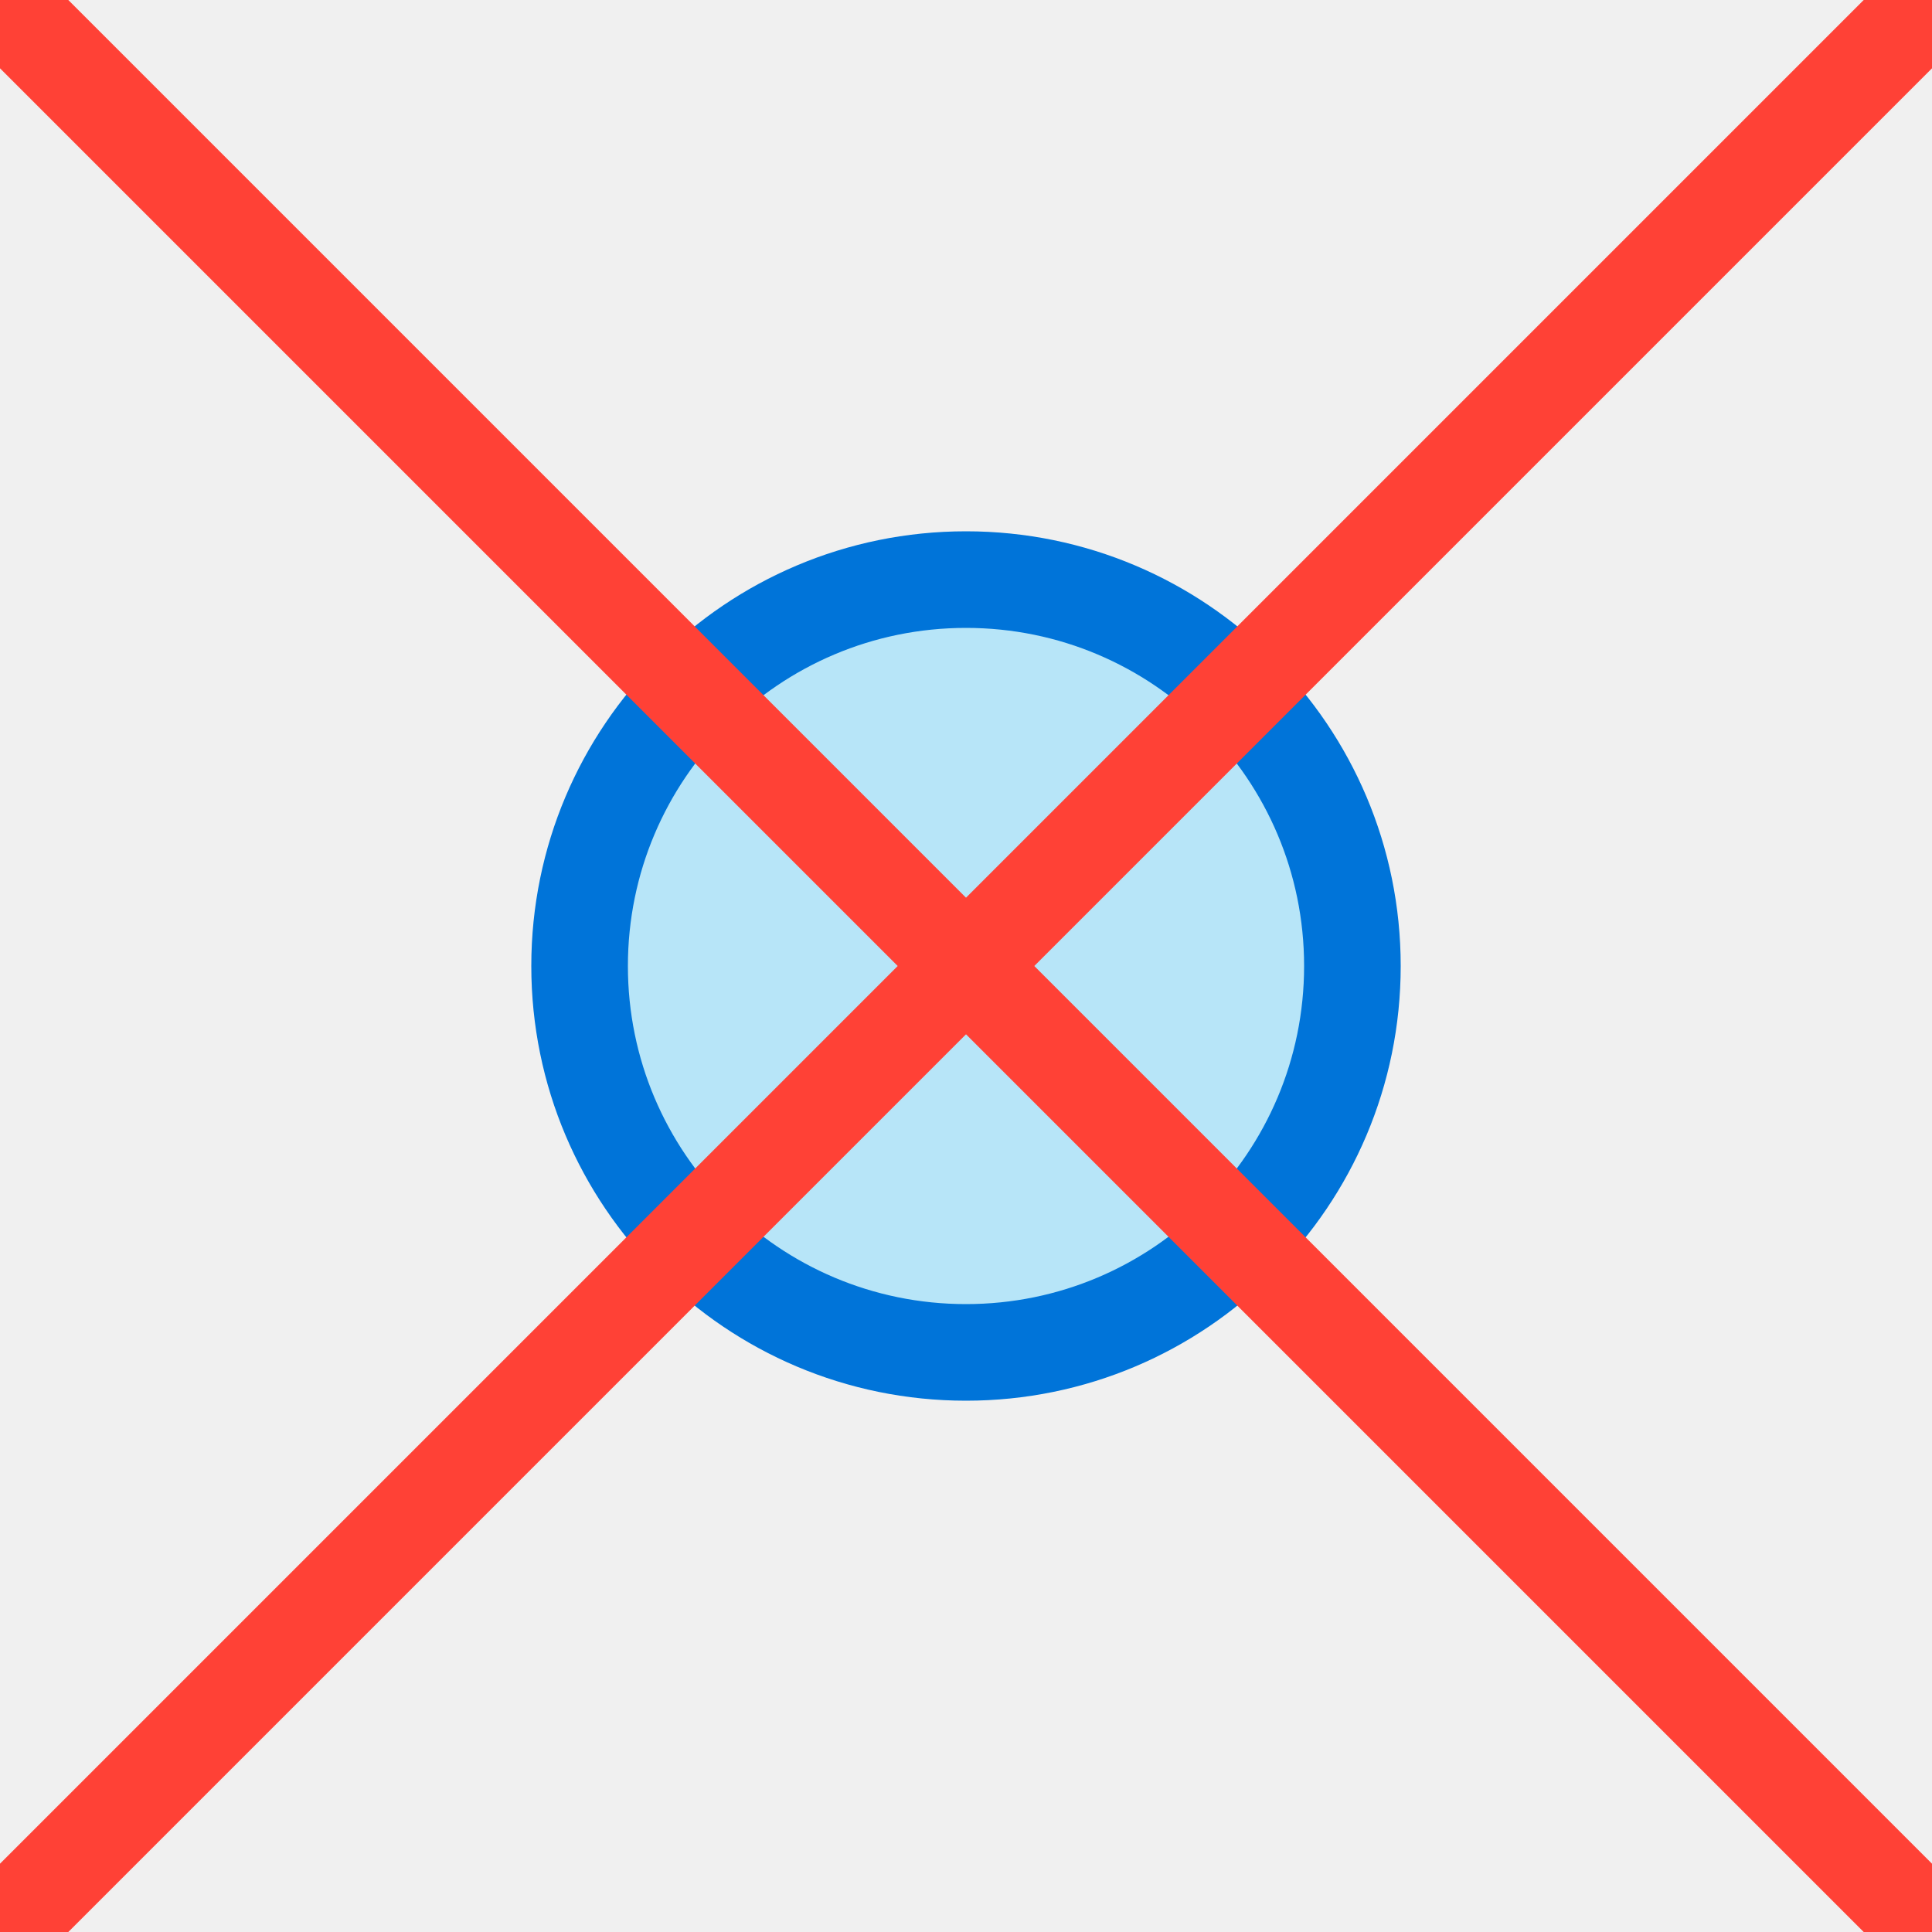
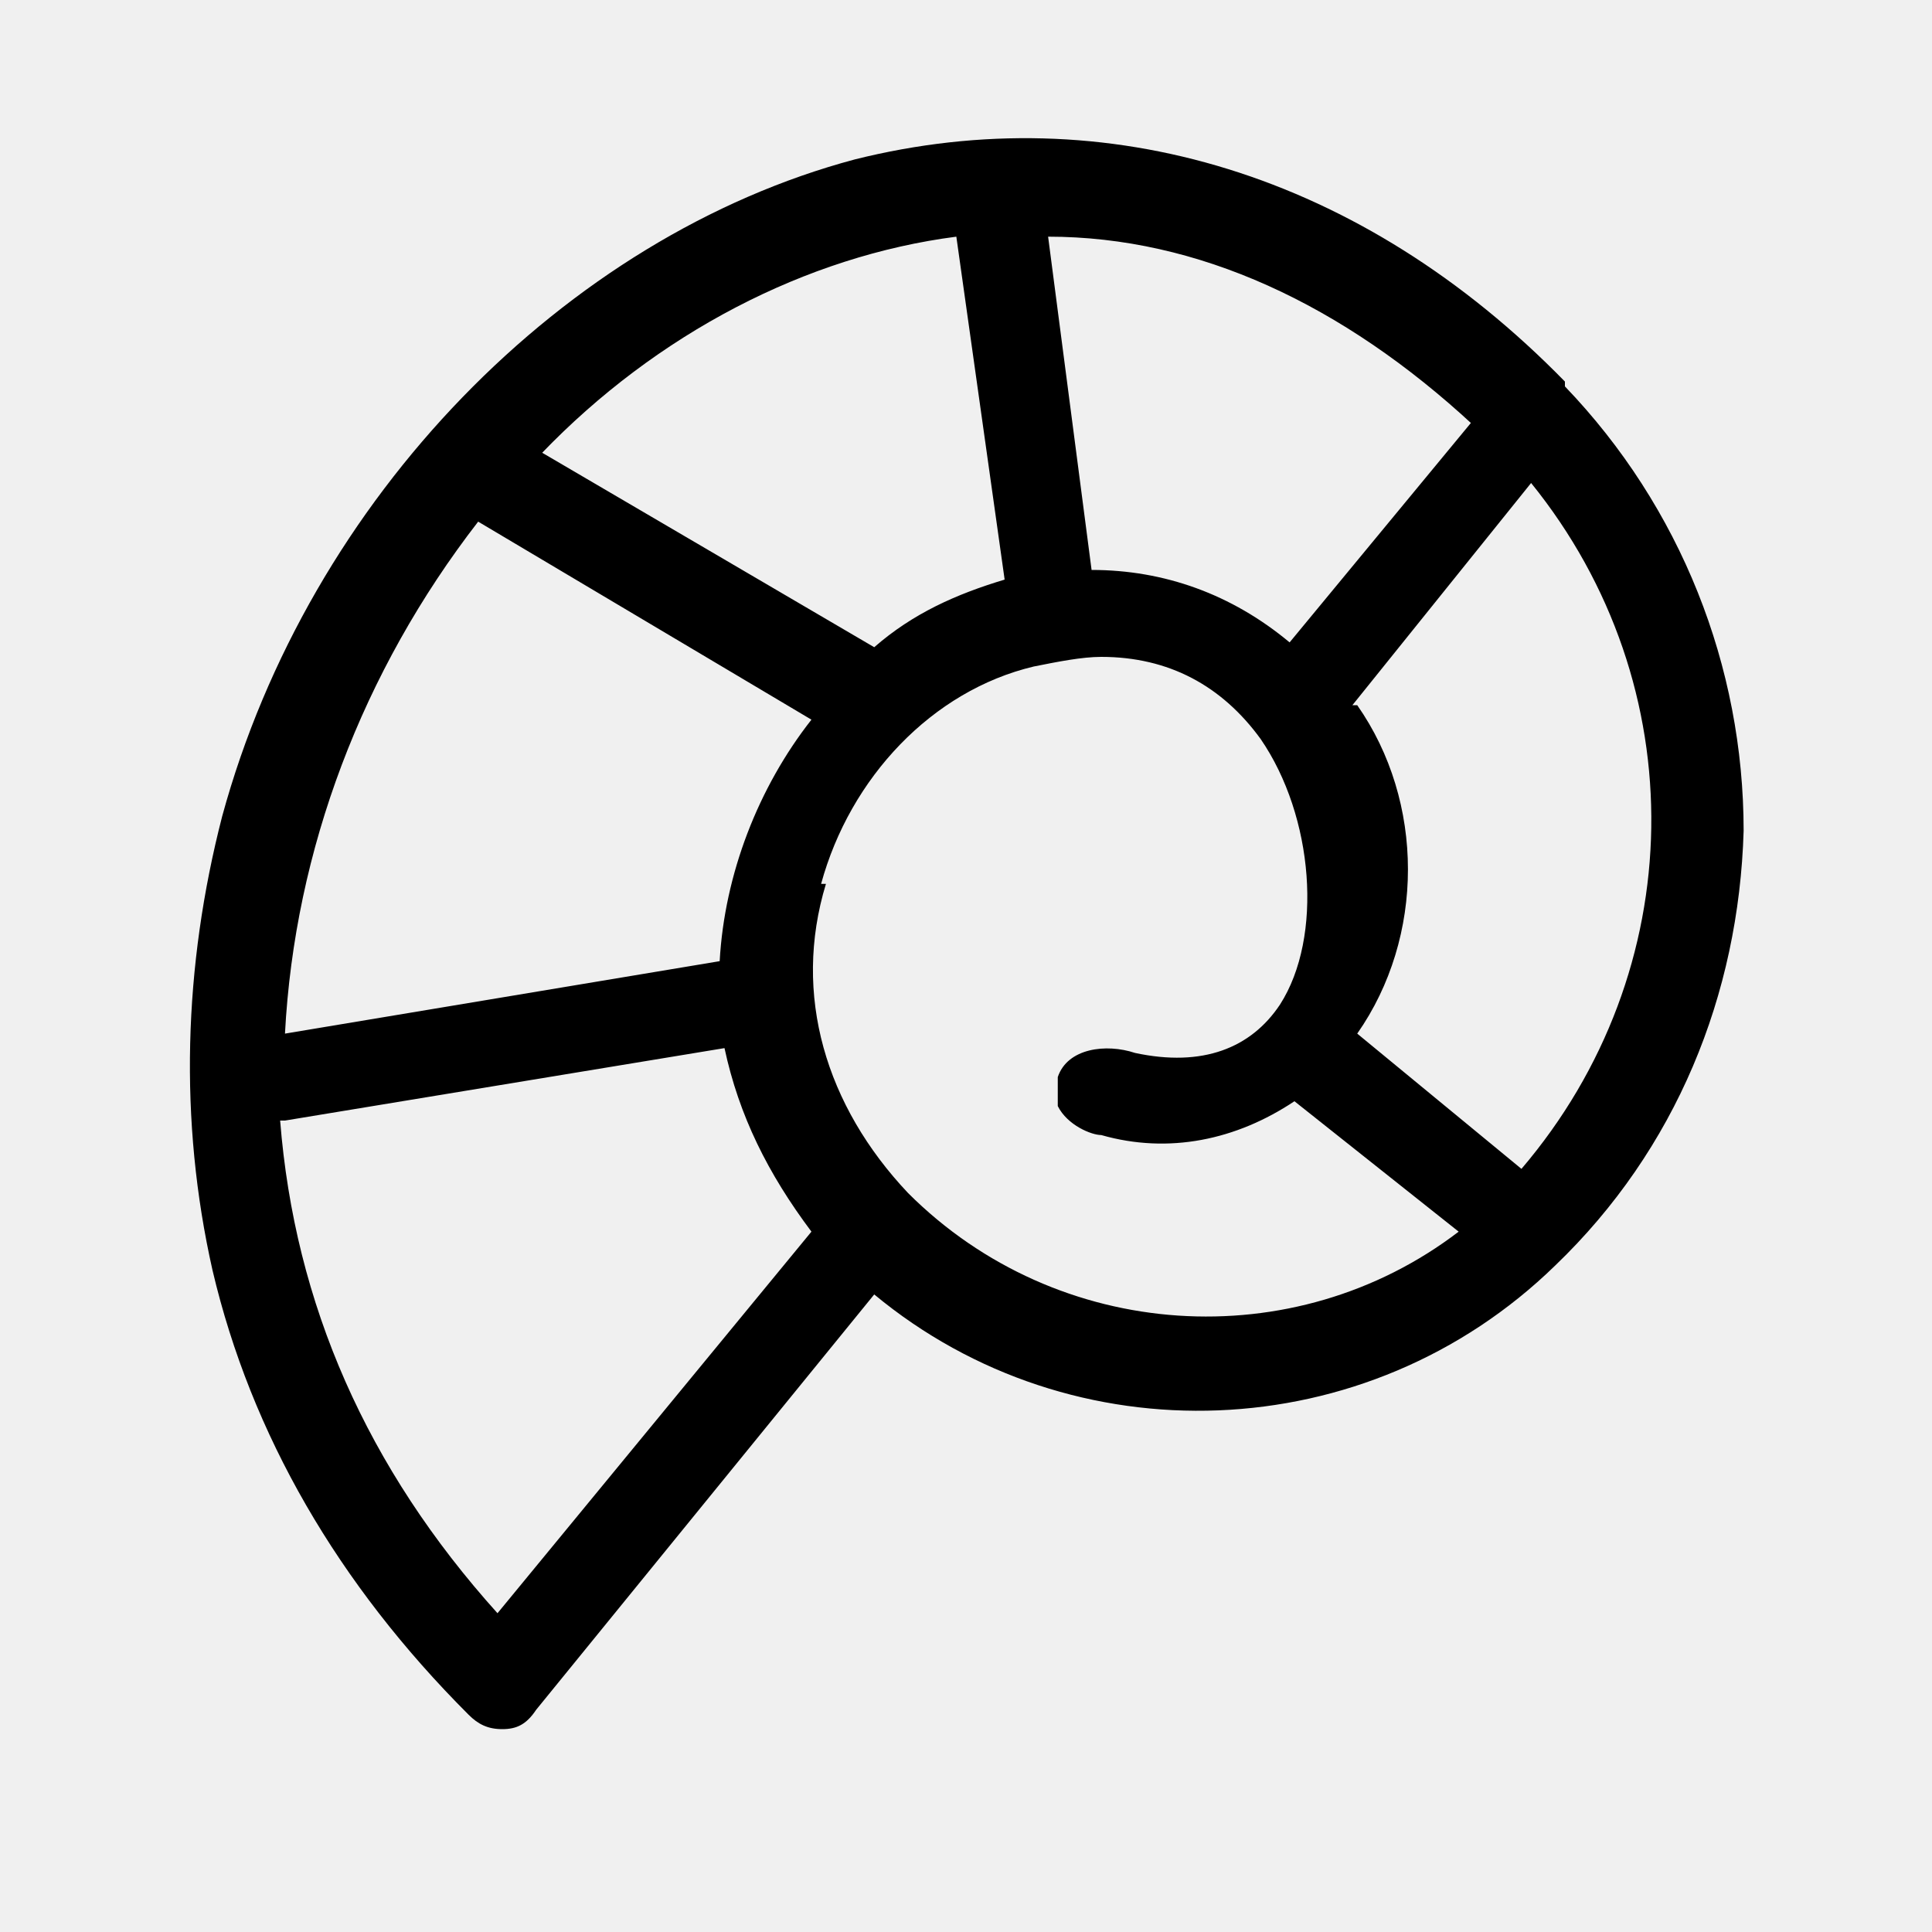
- <svg xmlns="http://www.w3.org/2000/svg" width="40" height="40" viewBox="0 0 40 40" fill="none">
-   <rect width="40" height="40" fill="white" fill-opacity="0" />
-   <circle cx="20" cy="20" r="8" stroke="#0074D9" stroke-width="2" fill="#7FDBFF" fill-opacity="0.5" />
-   <line x1="0" y1="0" x2="40" y2="40" stroke="#FF4136" stroke-width="2" />
-   <line x1="40" y1="0" x2="0" y2="40" stroke="#FF4136" stroke-width="2" />
+ <svg xmlns="http://www.w3.org/2000/svg" id="Livello_1" version="1.1" viewBox="0 0 40 40">
+   <path d="M32.4,7.9h0c-4.2-4.3-9.5-5.9-14.7-4.6-6,1.6-11.3,7-13.1,13.6-.8,3.1-.9,6.3-.2,9.4.8,3.4,2.6,6.5,5.3,9.2.2.2.4.3.7.3s.5-.1.7-.4l7-8.6c4.1,3.4,10.2,3.2,14.1-.6,2.5-2.4,3.8-5.6,3.9-9,0-3.4-1.3-6.7-3.7-9.2ZM5.9,21.4c.2-3.8,1.6-7.5,4-10.6l6.9,4.1c-1.1,1.4-1.8,3.2-1.9,5l-9,1.5h0ZM5.9,23.2l9.1-1.5c.3,1.4.9,2.6,1.8,3.8l-6.5,7.9c-2.7-3-4.2-6.4-4.5-10.2ZM11.1,9.4h.1c2.4-2.5,5.5-4.1,8.6-4.5l1,7.1c-1,.3-1.9.7-2.7,1.4l-7-4.1ZM30.5,8.7l-3.8,4.6c-1.2-1-2.6-1.5-4.1-1.5l-.9-6.9c3.1,0,6.1,1.4,8.8,3.9h0ZM17,18.3c.6-2.2,2.3-4,4.4-4.5.5-.1,1-.2,1.4-.2,1.4,0,2.5.6,3.3,1.7,1.1,1.6,1.3,4.1.4,5.5-.6.9-1.6,1.3-3,1-.6-.2-1.4-.1-1.6.5,0,.2,0,.4,0,.6.2.4.7.6.9.6h0c1.4.4,2.8.1,4-.7l3.4,2.7c-3.4,2.6-8.3,2.3-11.4-.8-1.7-1.8-2.4-4.1-1.7-6.4h0ZM28,14.6l3.7-4.6c3.4,4.2,3.3,10.1-.2,14.2l-3.4-2.8c1.4-2,1.4-4.8,0-6.8h0Z" />
</svg>
